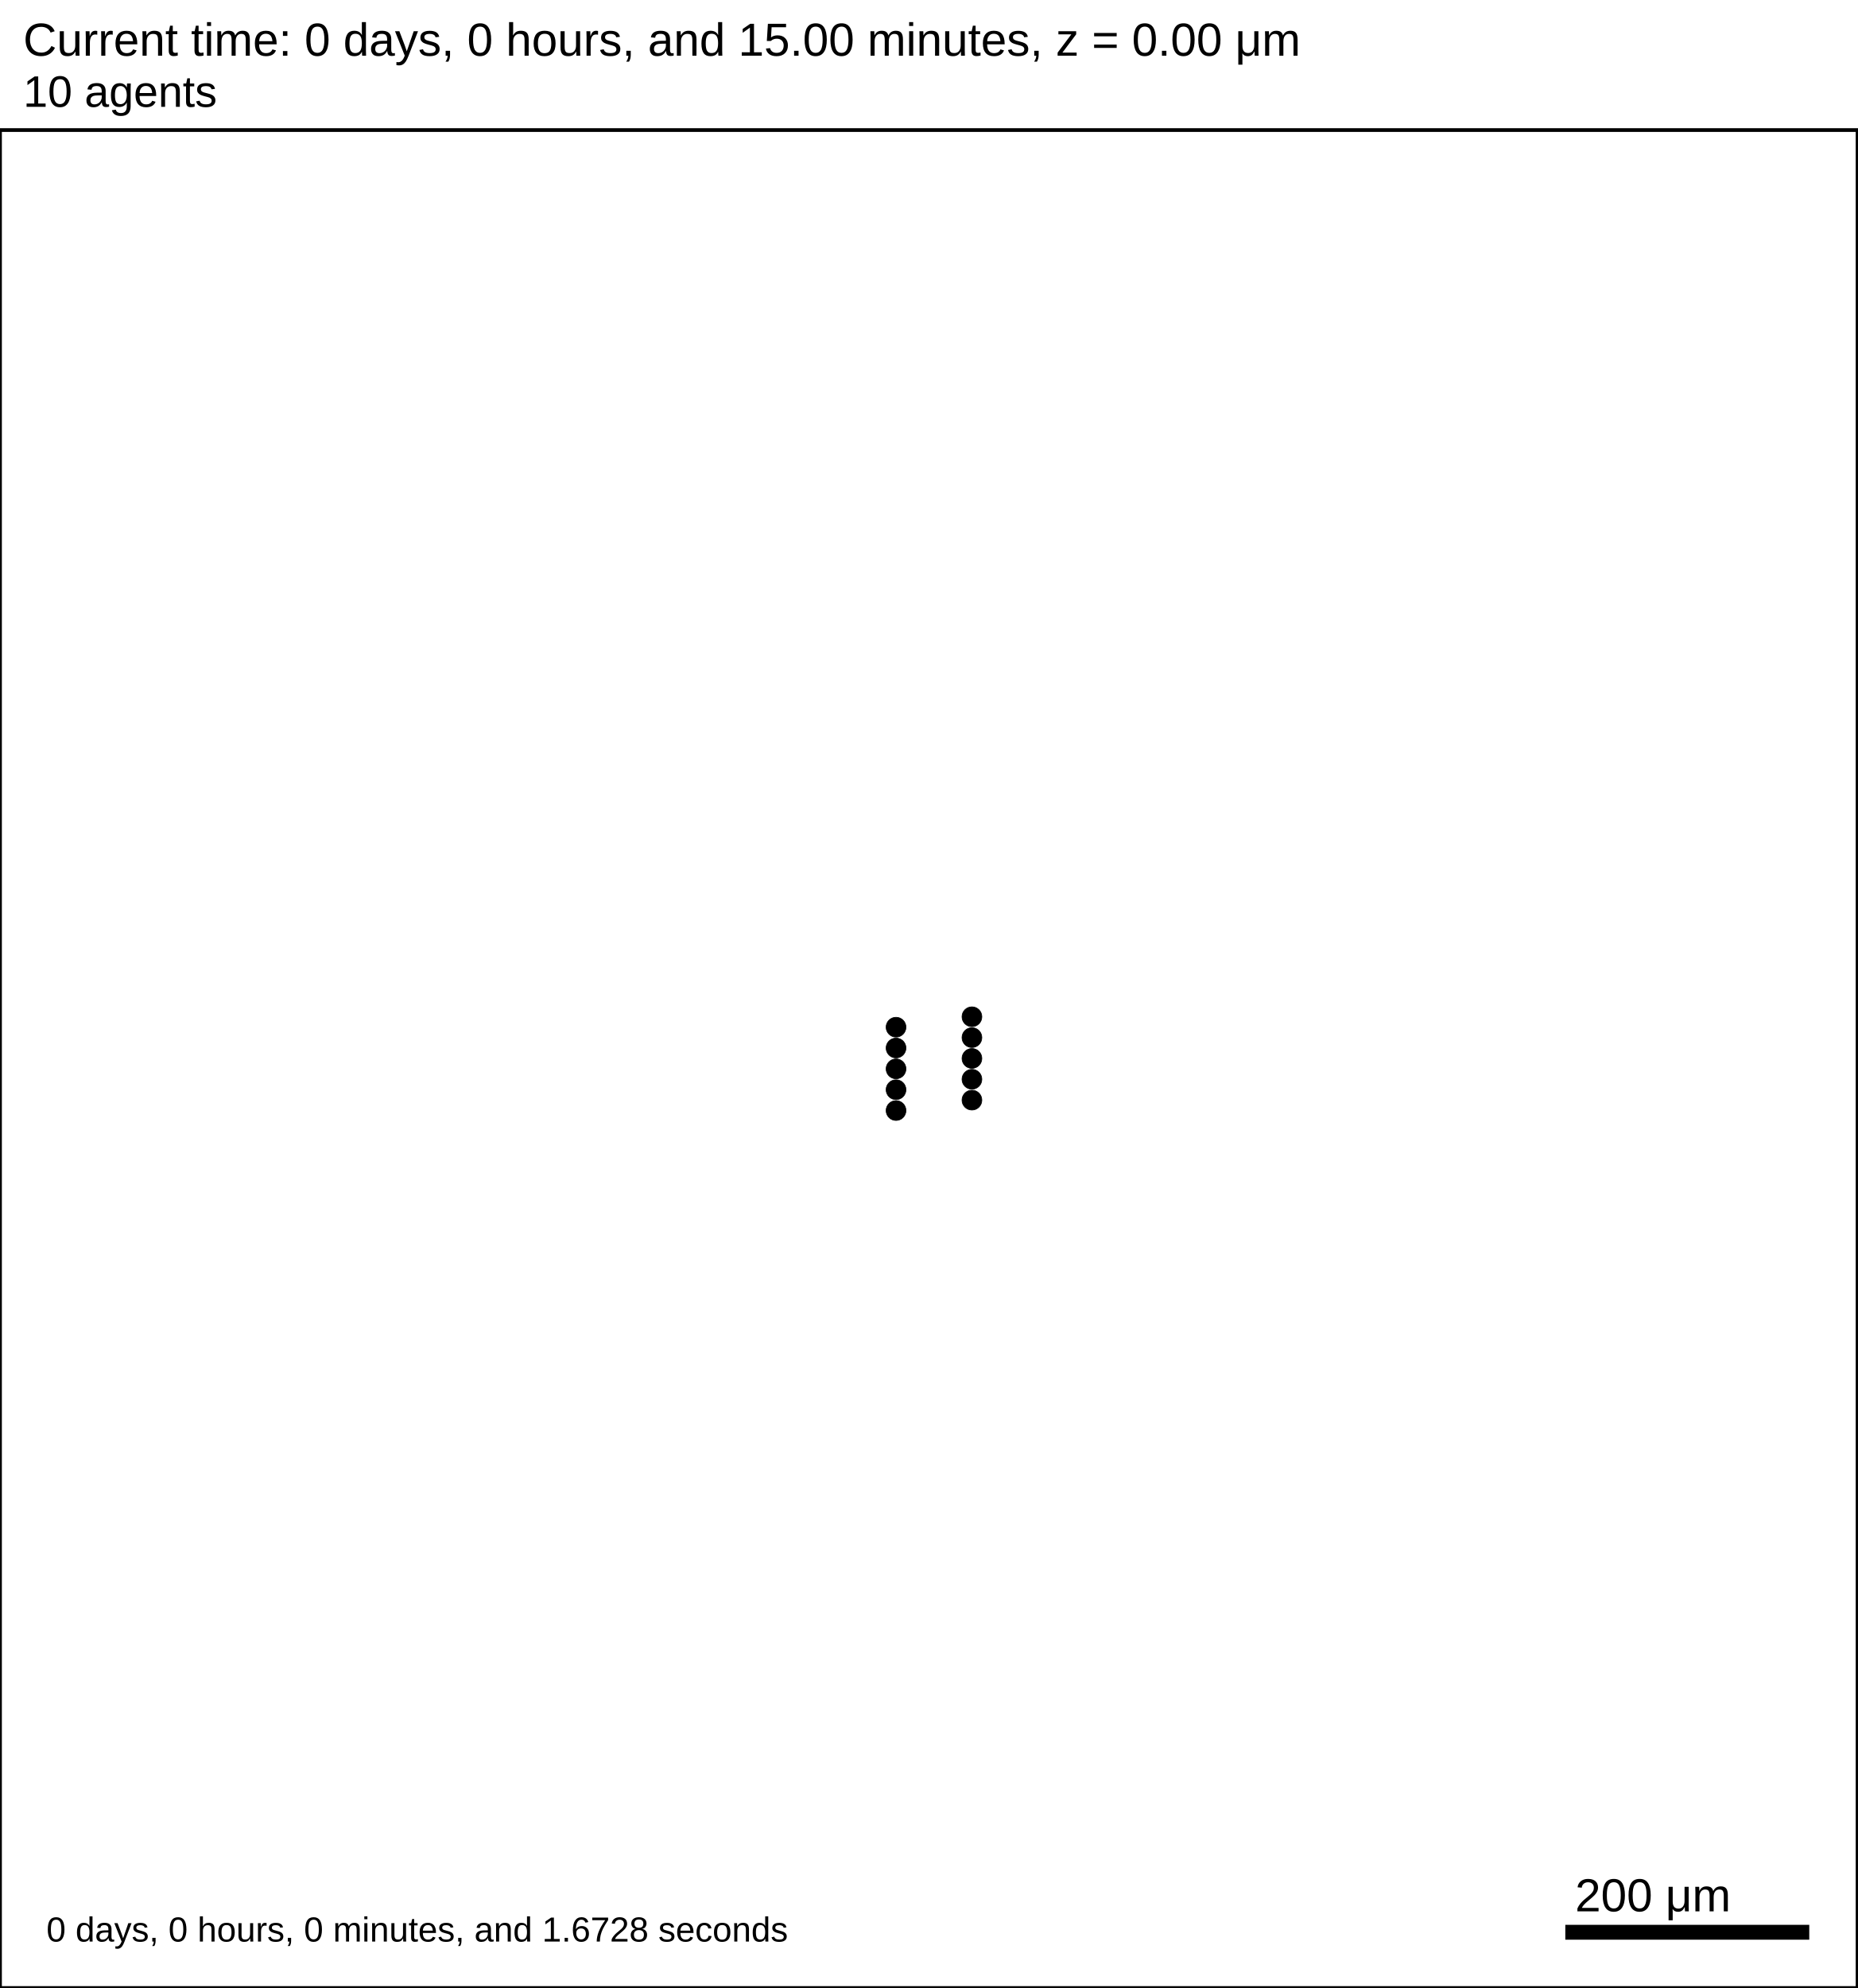
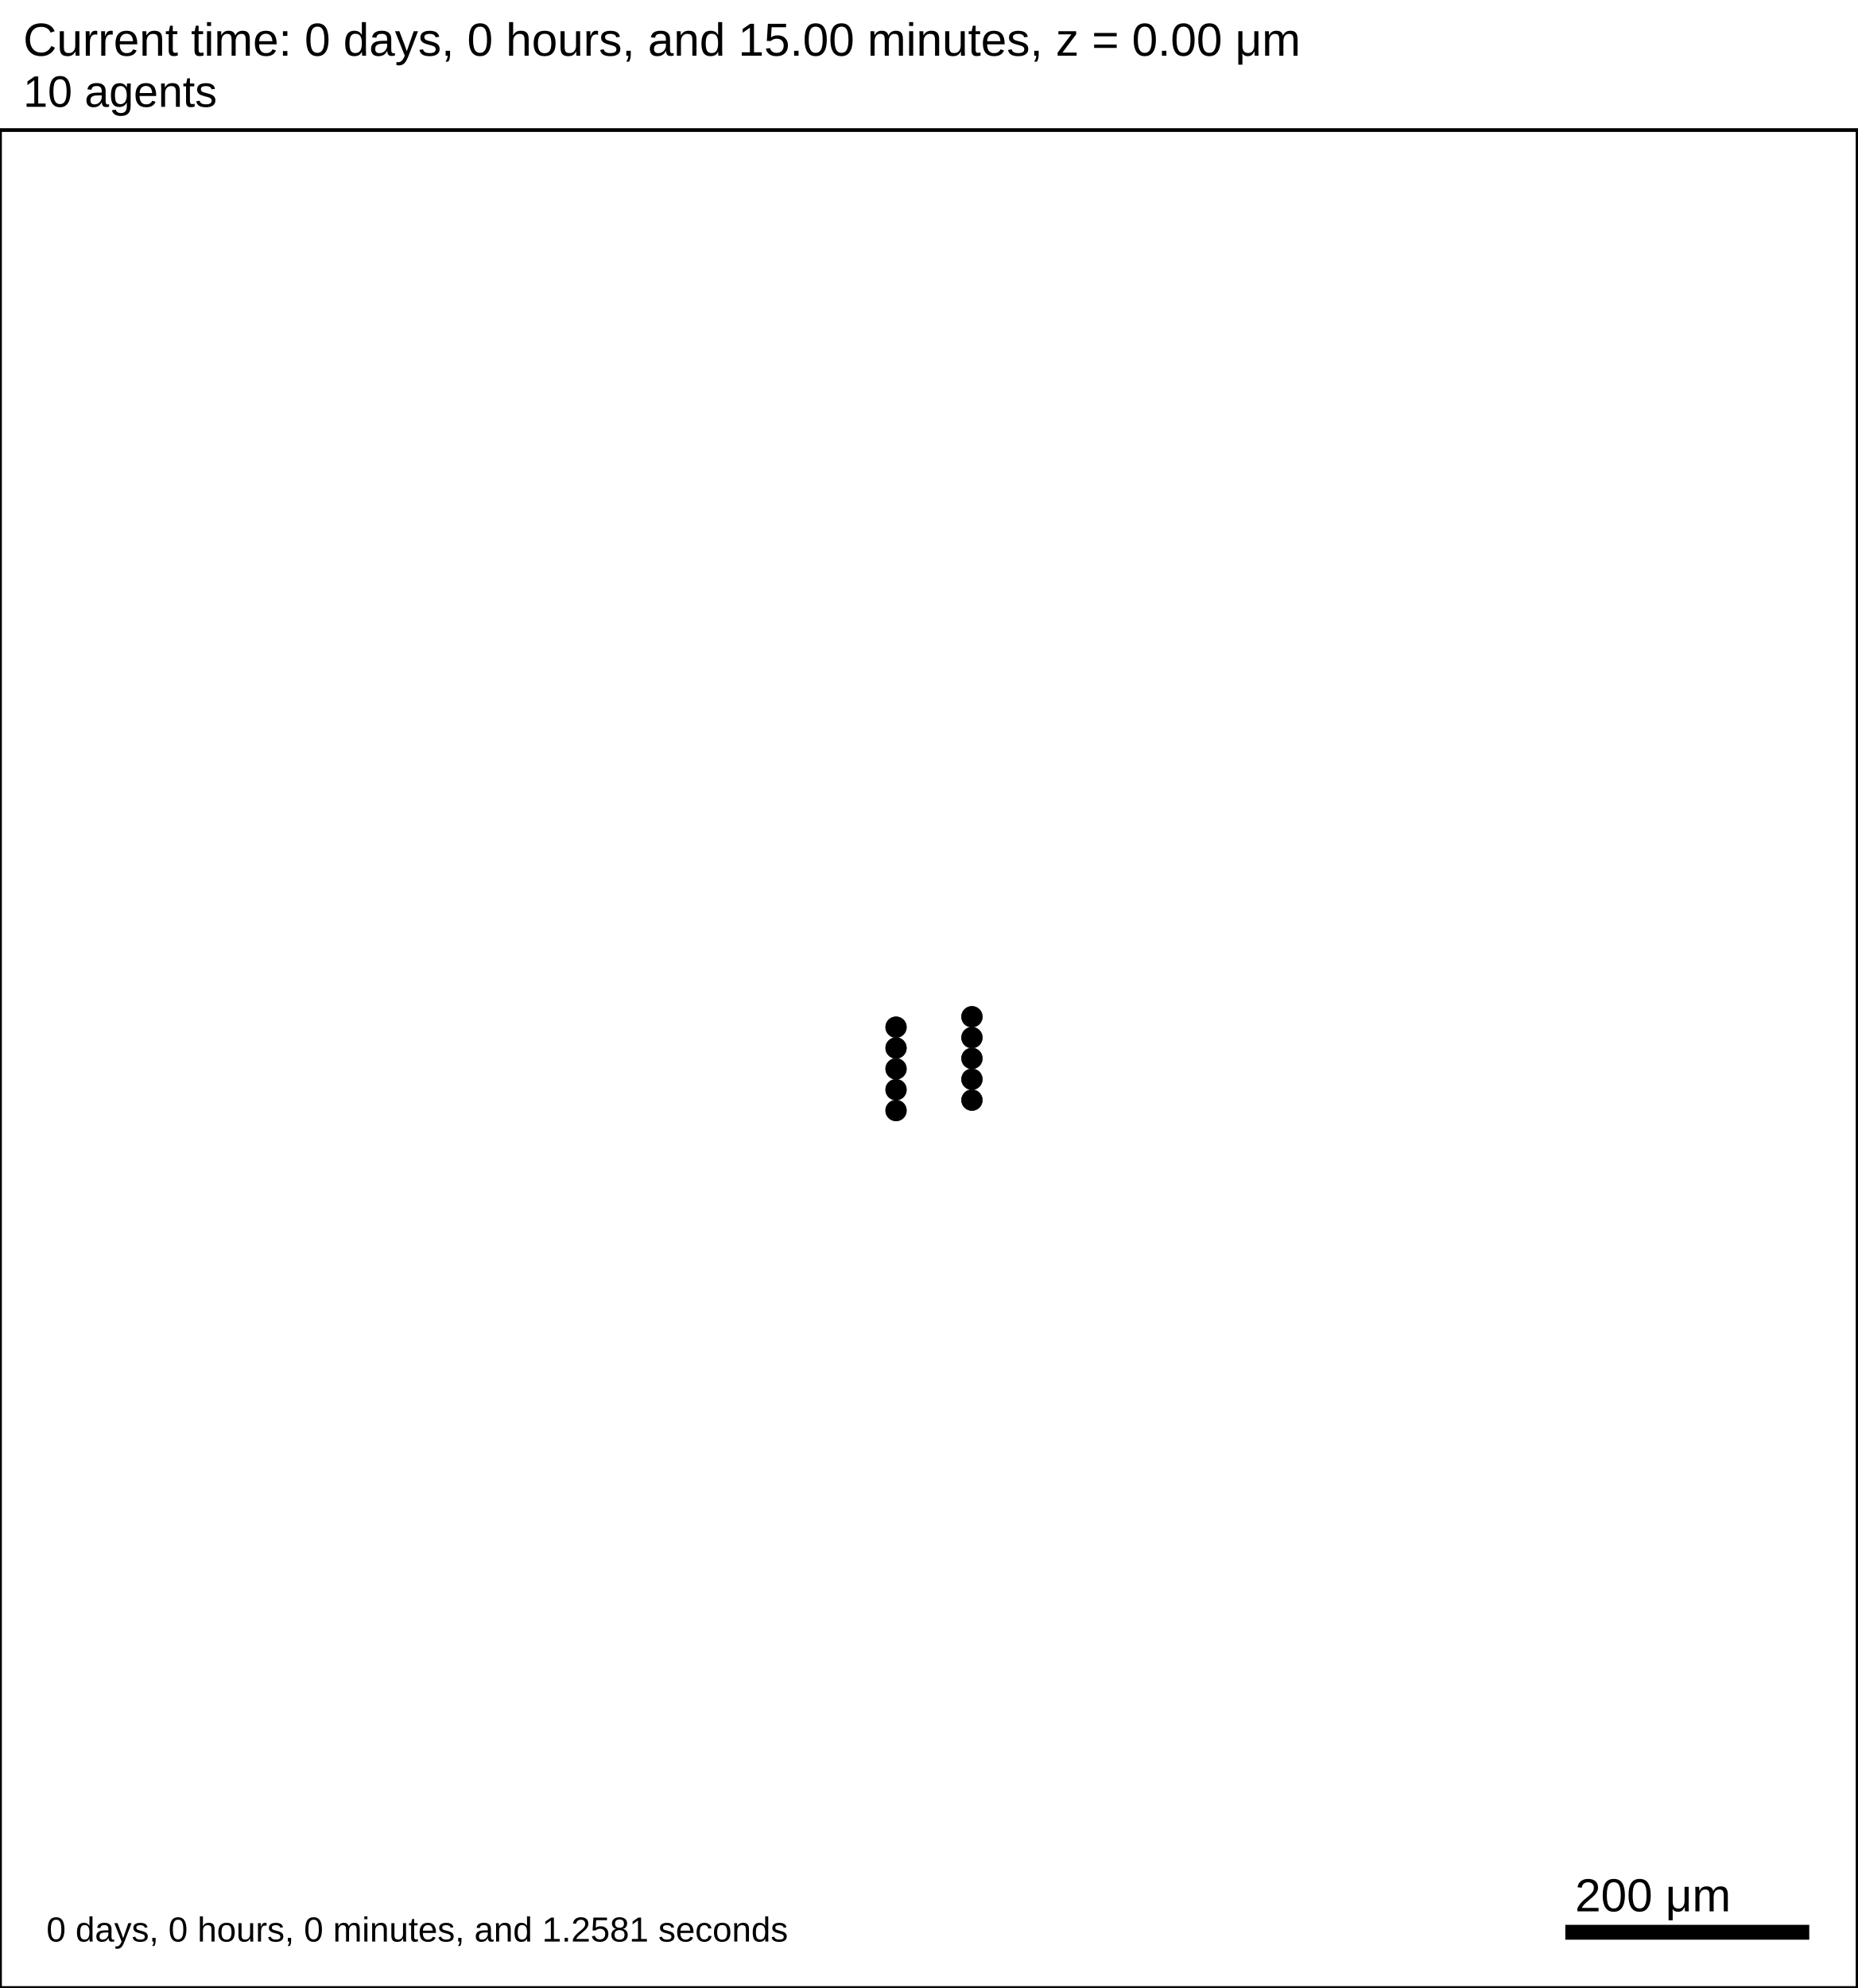
<svg xmlns="http://www.w3.org/2000/svg" version="1.1" width="1500" height="1605" id="svg2">
  <rect x="0" y="0" width="1500" height="1605" stroke-width="3" stroke="white" fill="white" />
  <text x="18.75" y="45" font-family="Arial" font-size="37.5" fill="black">
   Current time: 0 days, 0 hours, and 15.00 minutes, z = 0.00 μm
  </text>
  <text x="18.75" y="86.25" font-family="Arial" font-size="35.625" fill="black">
   10 agents
  </text>
  <g id="tissue" transform="translate(0,1605) scale(1,-1)">
    <g id="ECM">
  </g>
    <g id="cells">
      <g id="cell0">
-         <circle cx="723.558" cy="708.413" r="8.025" stroke-width="0.5" stroke="rgb(0,0,0)" fill="rgb(0,0,0)" />
-         <circle cx="723.558" cy="708.413" r="5.14" stroke-width="0.5" stroke="rgb(0,0,0)" fill="rgb(0,0,0)" />
+         <circle cx="723.558" cy="708.413" r="8.413" stroke-width="0.5" stroke="rgb(0,0,0)" fill="rgb(0,0,0)" />
+         <circle cx="723.558" cy="708.413" r="5.052" stroke-width="0.5" stroke="rgb(0,0,0)" fill="rgb(0,0,0)" />
      </g>
      <g id="cell1">
-         <circle cx="723.558" cy="725.238" r="8.025" stroke-width="0.5" stroke="rgb(0,0,0)" fill="rgb(0,0,0)" />
-         <circle cx="723.558" cy="725.238" r="5.14" stroke-width="0.5" stroke="rgb(0,0,0)" fill="rgb(0,0,0)" />
+         <circle cx="723.558" cy="725.238" r="8.413" stroke-width="0.5" stroke="rgb(0,0,0)" fill="rgb(0,0,0)" />
+         <circle cx="723.558" cy="725.238" r="5.052" stroke-width="0.5" stroke="rgb(0,0,0)" fill="rgb(0,0,0)" />
      </g>
      <g id="cell2">
-         <circle cx="723.558" cy="742.064" r="8.025" stroke-width="0.5" stroke="rgb(0,0,0)" fill="rgb(0,0,0)" />
-         <circle cx="723.558" cy="742.064" r="5.14" stroke-width="0.5" stroke="rgb(0,0,0)" fill="rgb(0,0,0)" />
+         <circle cx="723.558" cy="742.064" r="8.413" stroke-width="0.5" stroke="rgb(0,0,0)" fill="rgb(0,0,0)" />
+         <circle cx="723.558" cy="742.064" r="5.052" stroke-width="0.5" stroke="rgb(0,0,0)" fill="rgb(0,0,0)" />
      </g>
      <g id="cell3">
-         <circle cx="723.558" cy="758.889" r="8.025" stroke-width="0.5" stroke="rgb(0,0,0)" fill="rgb(0,0,0)" />
-         <circle cx="723.558" cy="758.889" r="5.14" stroke-width="0.5" stroke="rgb(0,0,0)" fill="rgb(0,0,0)" />
+         <circle cx="723.558" cy="758.889" r="8.413" stroke-width="0.5" stroke="rgb(0,0,0)" fill="rgb(0,0,0)" />
+         <circle cx="723.558" cy="758.889" r="5.052" stroke-width="0.5" stroke="rgb(0,0,0)" fill="rgb(0,0,0)" />
      </g>
      <g id="cell4">
-         <circle cx="723.558" cy="775.714" r="8.025" stroke-width="0.5" stroke="rgb(0,0,0)" fill="rgb(0,0,0)" />
-         <circle cx="723.558" cy="775.714" r="5.14" stroke-width="0.5" stroke="rgb(0,0,0)" fill="rgb(0,0,0)" />
+         <circle cx="723.558" cy="775.714" r="8.413" stroke-width="0.5" stroke="rgb(0,0,0)" fill="rgb(0,0,0)" />
+         <circle cx="723.558" cy="775.714" r="5.052" stroke-width="0.5" stroke="rgb(0,0,0)" fill="rgb(0,0,0)" />
      </g>
      <g id="cell5">
-         <circle cx="784.85" cy="716.825" r="8.025" stroke-width="0.5" stroke="rgb(0,0,0)" fill="rgb(0,0,0)" />
-         <circle cx="784.85" cy="716.825" r="5.14" stroke-width="0.5" stroke="rgb(0,0,0)" fill="rgb(0,0,0)" />
+         <circle cx="784.85" cy="716.825" r="8.413" stroke-width="0.5" stroke="rgb(0,0,0)" fill="rgb(0,0,0)" />
+         <circle cx="784.85" cy="716.825" r="5.052" stroke-width="0.5" stroke="rgb(0,0,0)" fill="rgb(0,0,0)" />
      </g>
      <g id="cell6">
-         <circle cx="784.85" cy="733.651" r="8.025" stroke-width="0.5" stroke="rgb(0,0,0)" fill="rgb(0,0,0)" />
-         <circle cx="784.85" cy="733.651" r="5.14" stroke-width="0.5" stroke="rgb(0,0,0)" fill="rgb(0,0,0)" />
+         <circle cx="784.85" cy="733.651" r="8.413" stroke-width="0.5" stroke="rgb(0,0,0)" fill="rgb(0,0,0)" />
+         <circle cx="784.85" cy="733.651" r="5.052" stroke-width="0.5" stroke="rgb(0,0,0)" fill="rgb(0,0,0)" />
      </g>
      <g id="cell7">
-         <circle cx="784.85" cy="750.476" r="8.025" stroke-width="0.5" stroke="rgb(0,0,0)" fill="rgb(0,0,0)" />
-         <circle cx="784.85" cy="750.476" r="5.14" stroke-width="0.5" stroke="rgb(0,0,0)" fill="rgb(0,0,0)" />
+         <circle cx="784.85" cy="750.476" r="8.413" stroke-width="0.5" stroke="rgb(0,0,0)" fill="rgb(0,0,0)" />
+         <circle cx="784.85" cy="750.476" r="5.052" stroke-width="0.5" stroke="rgb(0,0,0)" fill="rgb(0,0,0)" />
      </g>
      <g id="cell8">
-         <circle cx="784.85" cy="767.302" r="8.025" stroke-width="0.5" stroke="rgb(0,0,0)" fill="rgb(0,0,0)" />
-         <circle cx="784.85" cy="767.302" r="5.14" stroke-width="0.5" stroke="rgb(0,0,0)" fill="rgb(0,0,0)" />
+         <circle cx="784.85" cy="767.302" r="8.413" stroke-width="0.5" stroke="rgb(0,0,0)" fill="rgb(0,0,0)" />
+         <circle cx="784.85" cy="767.302" r="5.052" stroke-width="0.5" stroke="rgb(0,0,0)" fill="rgb(0,0,0)" />
      </g>
      <g id="cell9">
-         <circle cx="784.85" cy="784.127" r="8.025" stroke-width="0.5" stroke="rgb(0,0,0)" fill="rgb(0,0,0)" />
-         <circle cx="784.85" cy="784.127" r="5.14" stroke-width="0.5" stroke="rgb(0,0,0)" fill="rgb(0,0,0)" />
+         <circle cx="784.85" cy="784.127" r="8.413" stroke-width="0.5" stroke="rgb(0,0,0)" fill="rgb(0,0,0)" />
+         <circle cx="784.85" cy="784.127" r="5.052" stroke-width="0.5" stroke="rgb(0,0,0)" fill="rgb(0,0,0)" />
      </g>
    </g>
  </g>
  <rect x="1262.5" y="1552.5" width="200" height="15" stroke-width="3" stroke="rgb(255,255,255)" fill="rgb(0,0,0)" />
  <text x="1271.88" y="1543.12" font-family="Arial" font-size="37.5" fill="black">
   200 μm
  </text>
  <text x="37.5" y="1567.5" font-family="Arial" font-size="28.125" fill="black">
-    0 days, 0 hours, 0 minutes, and 1.6728 seconds
+    0 days, 0 hours, 0 minutes, and 1.2581 seconds
  </text>
  <rect x="0" y="105" width="1500" height="1500" stroke-width="3" stroke="rgb(0,0,0)" fill="none" />
</svg>
